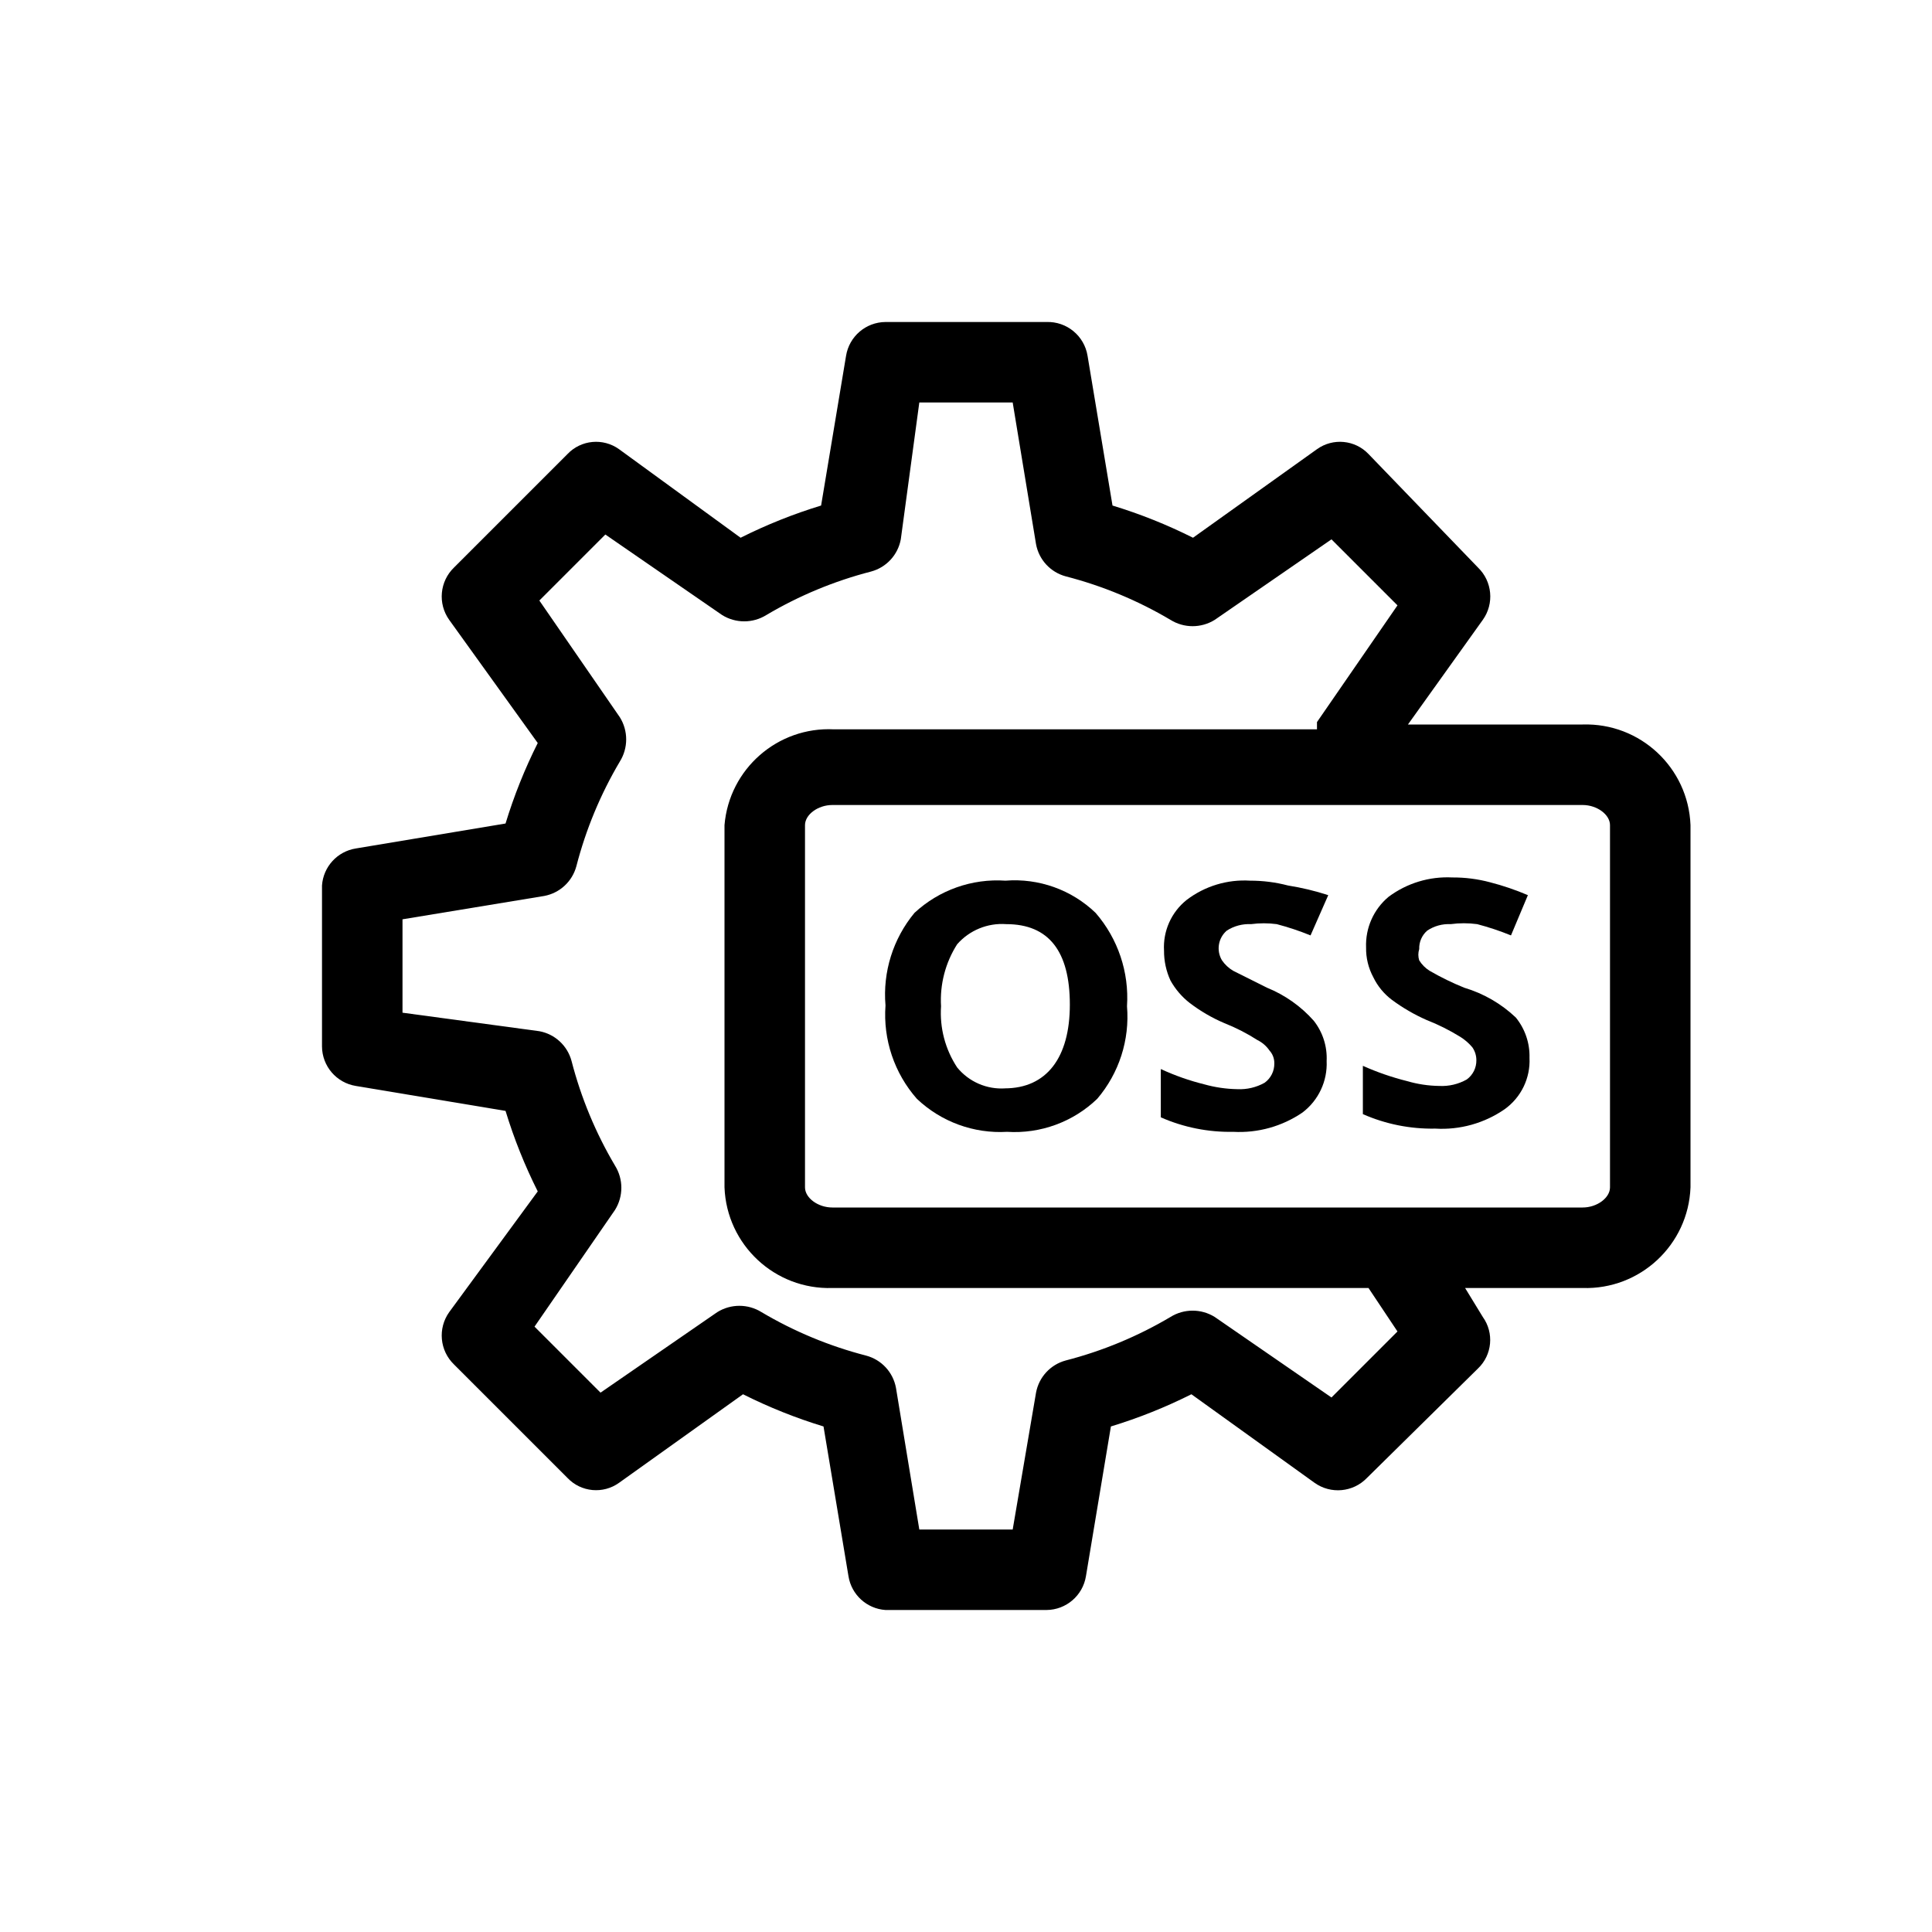
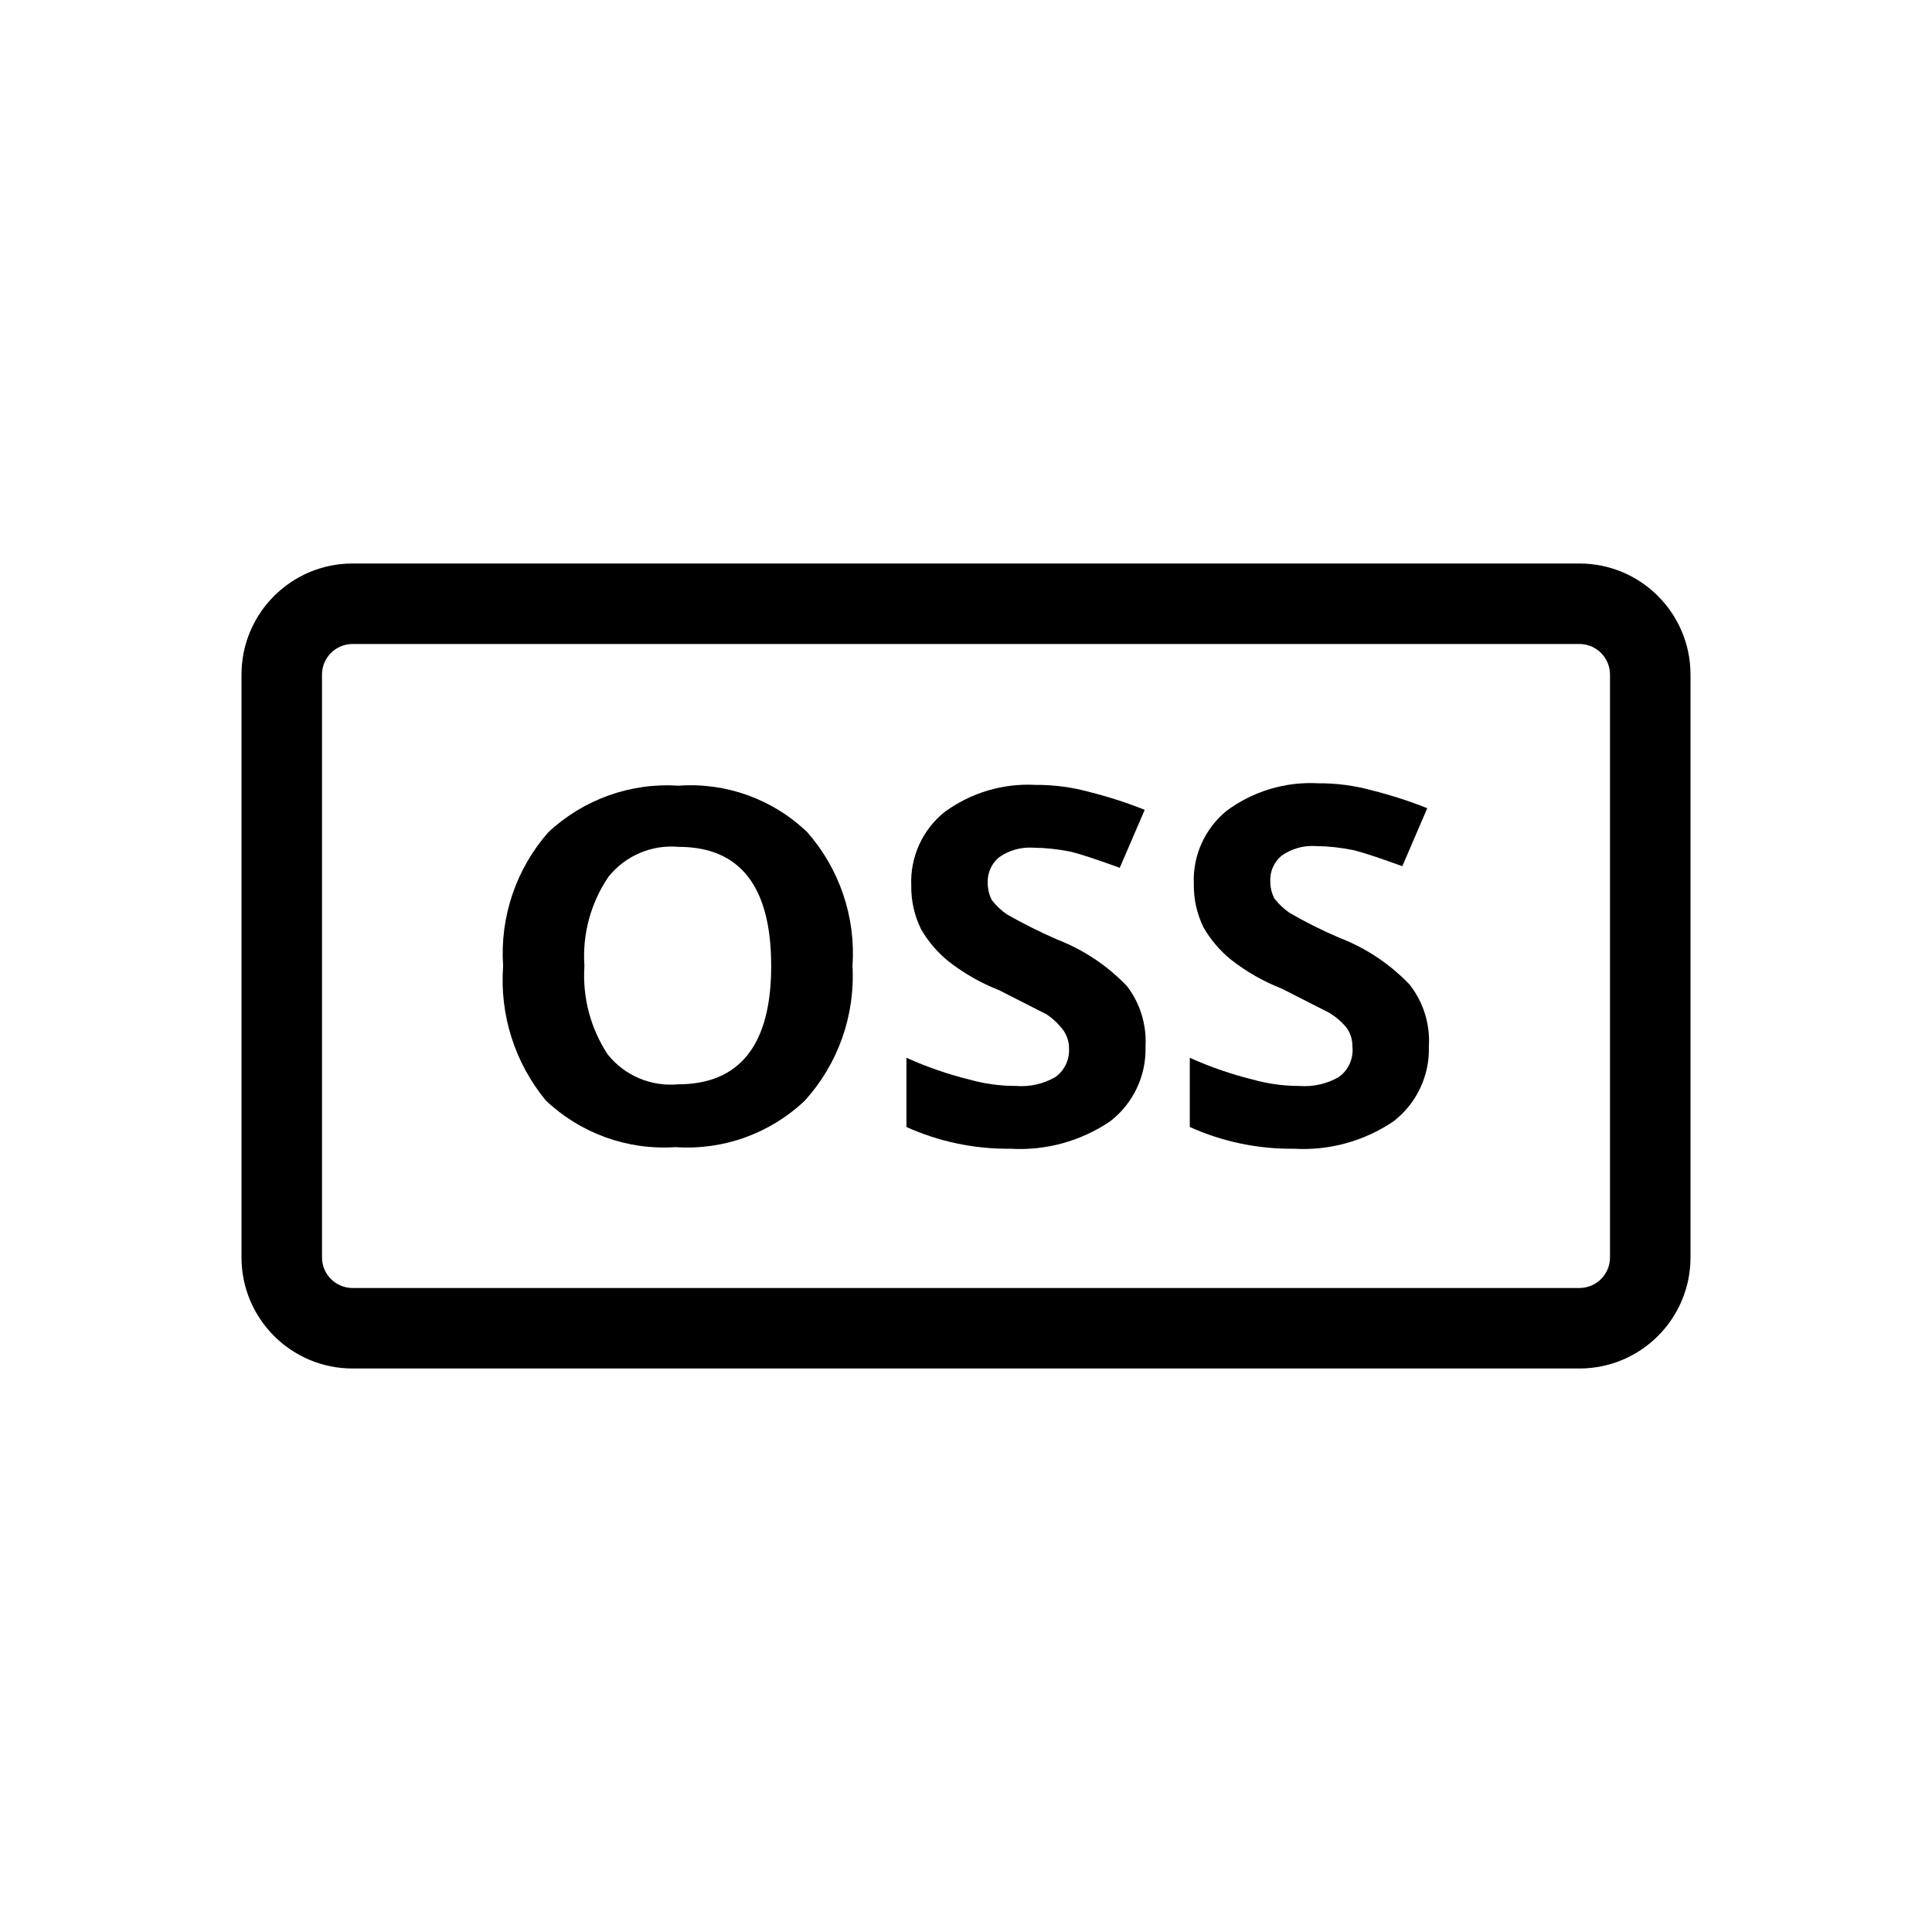
<svg xmlns="http://www.w3.org/2000/svg" id="Layer_1" data-name="Layer 1" viewBox="0 0 24 24">
-   <path d="M12.49,10.94a1.51,1.51,0,0,0-1.13.4A1.59,1.59,0,0,0,11,12.49a1.58,1.58,0,0,0,.39,1.16,1.5,1.5,0,0,0,1.12.41,1.48,1.48,0,0,0,1.12-.41A1.57,1.57,0,0,0,14,12.5a1.61,1.61,0,0,0-.39-1.16A1.45,1.45,0,0,0,12.49,10.94Zm0,2.58a.71.71,0,0,1-.6-.26,1.23,1.23,0,0,1-.2-.76,1.29,1.29,0,0,1,.2-.77.74.74,0,0,1,.61-.25c.53,0,.79.34.79,1S13,13.52,12.48,13.52Z" />
-   <path d="M15.74,12.27l-.42-.21a.44.44,0,0,1-.14-.13.29.29,0,0,1,.06-.37.51.51,0,0,1,.3-.08,1.22,1.22,0,0,1,.32,0,3.4,3.4,0,0,1,.42.14l.22-.5A3.27,3.27,0,0,0,16,11a1.84,1.84,0,0,0-.47-.06,1.18,1.18,0,0,0-.79.24.75.75,0,0,0-.28.63.87.87,0,0,0,.08.37.92.92,0,0,0,.24.28,2,2,0,0,0,.43.25,2.38,2.38,0,0,1,.41.21.39.39,0,0,1,.15.13.23.23,0,0,1,.06.16.29.29,0,0,1-.12.24.63.63,0,0,1-.34.08,1.62,1.62,0,0,1-.41-.06,3,3,0,0,1-.54-.19v.6a2.13,2.13,0,0,0,.9.18,1.39,1.39,0,0,0,.86-.24.76.76,0,0,0,.3-.64.75.75,0,0,0-.16-.5A1.56,1.56,0,0,0,15.74,12.27Z" />
-   <path d="M18.19,12.27a3.4,3.4,0,0,1-.43-.21.4.4,0,0,1-.13-.13.23.23,0,0,1,0-.14.29.29,0,0,1,.1-.23.48.48,0,0,1,.29-.08,1.24,1.24,0,0,1,.33,0,3.4,3.4,0,0,1,.42.14l.21-.5a3.27,3.27,0,0,0-.47-.16,1.78,1.78,0,0,0-.47-.06,1.22,1.22,0,0,0-.79.24.78.78,0,0,0-.28.63.75.75,0,0,0,.09.37.77.77,0,0,0,.23.28,2.23,2.23,0,0,0,.43.25,2.6,2.6,0,0,1,.42.21.64.64,0,0,1,.15.13.28.28,0,0,1,.05.16.29.29,0,0,1-.12.24.63.63,0,0,1-.34.08,1.49,1.49,0,0,1-.4-.06,3.3,3.3,0,0,1-.55-.19v.6a2.13,2.13,0,0,0,.9.18,1.37,1.37,0,0,0,.86-.24.74.74,0,0,0,.31-.64.76.76,0,0,0-.17-.5A1.59,1.59,0,0,0,18.19,12.27Z" />
-   <path d="M19.66,9H17.49l.93-1.3a.5.5,0,0,0-.06-.65L17,5.64a.49.49,0,0,0-.64-.06l-1.54,1.1a6.37,6.37,0,0,0-1-.4l-.31-1.86A.5.5,0,0,0,13,4H11a.5.5,0,0,0-.49.42L10.2,6.28a6.37,6.37,0,0,0-1,.4L7.69,5.58a.49.49,0,0,0-.64.06L5.64,7.05a.5.5,0,0,0-.06.65l1.1,1.53a6.37,6.37,0,0,0-.4,1l-1.86.31A.5.5,0,0,0,4,11v2a.5.5,0,0,0,.42.49l1.86.31a6.37,6.37,0,0,0,.4,1L5.58,16.3a.5.5,0,0,0,.06.65l1.41,1.41a.49.49,0,0,0,.64.06l1.54-1.1a6.37,6.37,0,0,0,1,.4l.31,1.86A.5.5,0,0,0,11,20h2a.5.5,0,0,0,.49-.42l.31-1.86a6.37,6.37,0,0,0,1-.4l1.53,1.1a.5.5,0,0,0,.65-.06L18.36,17a.49.49,0,0,0,.06-.64L18.2,16h1.46A1.3,1.3,0,0,0,21,14.75v-4.5A1.3,1.3,0,0,0,19.66,9Zm-2.3,7.54-.82.82-1.45-1a.52.52,0,0,0-.55,0,5,5,0,0,1-1.3.54.51.51,0,0,0-.37.4L12.58,19H11.42l-.29-1.76a.51.51,0,0,0-.37-.4,5,5,0,0,1-1.3-.54.52.52,0,0,0-.55,0l-1.45,1-.82-.82,1-1.45a.52.52,0,0,0,0-.55,5,5,0,0,1-.54-1.3.51.51,0,0,0-.4-.37L5,12.58V11.42l1.76-.29a.51.51,0,0,0,.4-.37,5,5,0,0,1,.54-1.3.52.52,0,0,0,0-.55l-1-1.45.82-.82,1.45,1a.52.52,0,0,0,.55,0,5,5,0,0,1,1.3-.54.51.51,0,0,0,.37-.4L11.42,5h1.16l.29,1.76a.51.51,0,0,0,.37.4,5,5,0,0,1,1.3.54.52.52,0,0,0,.55,0l1.45-1,.82.82-1,1.45s0,.06,0,.09h-6A1.3,1.3,0,0,0,9,10.25v4.5A1.3,1.3,0,0,0,10.34,16H17ZM20,14.75c0,.13-.16.25-.34.25H10.34c-.18,0-.34-.12-.34-.25v-4.5c0-.13.16-.25.34-.25h9.32c.18,0,.34.12.34.25Z" />
+   <path d="M10.59,12A2.3,2.3,0,0,1,10,13.67a2.12,2.12,0,0,1-1.61.58,2.13,2.13,0,0,1-1.61-.58A2.35,2.35,0,0,1,6.25,12a2.28,2.28,0,0,1,.56-1.66,2.16,2.16,0,0,1,1.62-.58,2.09,2.09,0,0,1,1.6.58A2.28,2.28,0,0,1,10.59,12ZM7.26,12a1.78,1.78,0,0,0,.29,1.1,1,1,0,0,0,.87.37c.77,0,1.16-.49,1.16-1.47s-.38-1.48-1.15-1.48a1,1,0,0,0-.87.37A1.75,1.75,0,0,0,7.26,12Z" />
+   <path d="M14.23,13a1.13,1.13,0,0,1-.44.93,2,2,0,0,1-1.24.34A3.06,3.06,0,0,1,11.26,14v-.86a4.56,4.56,0,0,0,.78.27,2.12,2.12,0,0,0,.58.08.85.85,0,0,0,.49-.11.41.41,0,0,0,.17-.35.39.39,0,0,0-.07-.23A.84.84,0,0,0,13,12.6l-.59-.3a2.5,2.5,0,0,1-.63-.36,1.45,1.45,0,0,1-.34-.4,1.19,1.19,0,0,1-.12-.54,1.11,1.11,0,0,1,.41-.91,1.75,1.75,0,0,1,1.13-.34,2.48,2.48,0,0,1,.68.09,5.34,5.34,0,0,1,.68.22l-.31.72c-.25-.09-.45-.16-.61-.2a2.5,2.5,0,0,0-.47-.05.66.66,0,0,0-.42.12.39.39,0,0,0-.14.32.46.46,0,0,0,.05.21.83.83,0,0,0,.19.18,6.66,6.66,0,0,0,.62.31,2.4,2.4,0,0,1,.87.58A1.13,1.13,0,0,1,14.23,13Z" />
+   <path d="M17.75,13a1.13,1.13,0,0,1-.44.93,2,2,0,0,1-1.24.34A3.06,3.06,0,0,1,14.78,14v-.86a4.56,4.56,0,0,0,.78.27,2.12,2.12,0,0,0,.58.08.85.85,0,0,0,.49-.11A.41.41,0,0,0,16.8,13a.39.39,0,0,0-.07-.23.84.84,0,0,0-.22-.19l-.59-.3a2.5,2.5,0,0,1-.63-.36,1.45,1.45,0,0,1-.34-.4,1.19,1.19,0,0,1-.12-.54,1.11,1.11,0,0,1,.41-.91,1.75,1.75,0,0,1,1.13-.34,2.48,2.48,0,0,1,.68.09,5.34,5.34,0,0,1,.68.22l-.31.72c-.25-.09-.45-.16-.61-.2a2.5,2.5,0,0,0-.47-.05.66.66,0,0,0-.42.12.39.39,0,0,0-.14.32.46.46,0,0,0,.05.21.83.83,0,0,0,.19.18,5.52,5.52,0,0,0,.62.31,2.4,2.4,0,0,1,.87.58A1.13,1.13,0,0,1,17.75,13Z" />
+   <path d="M19.62,17H4.38A1.38,1.38,0,0,1,3,15.62V8.38A1.38,1.38,0,0,1,4.38,7H19.62A1.38,1.38,0,0,1,21,8.38v7.24A1.38,1.38,0,0,1,19.62,17ZM4.38,8A.38.38,0,0,0,4,8.38v7.24a.38.38,0,0,0,.38.38H19.62a.38.38,0,0,0,.38-.38V8.38A.38.38,0,0,0,19.62,8Z" />
</svg>
